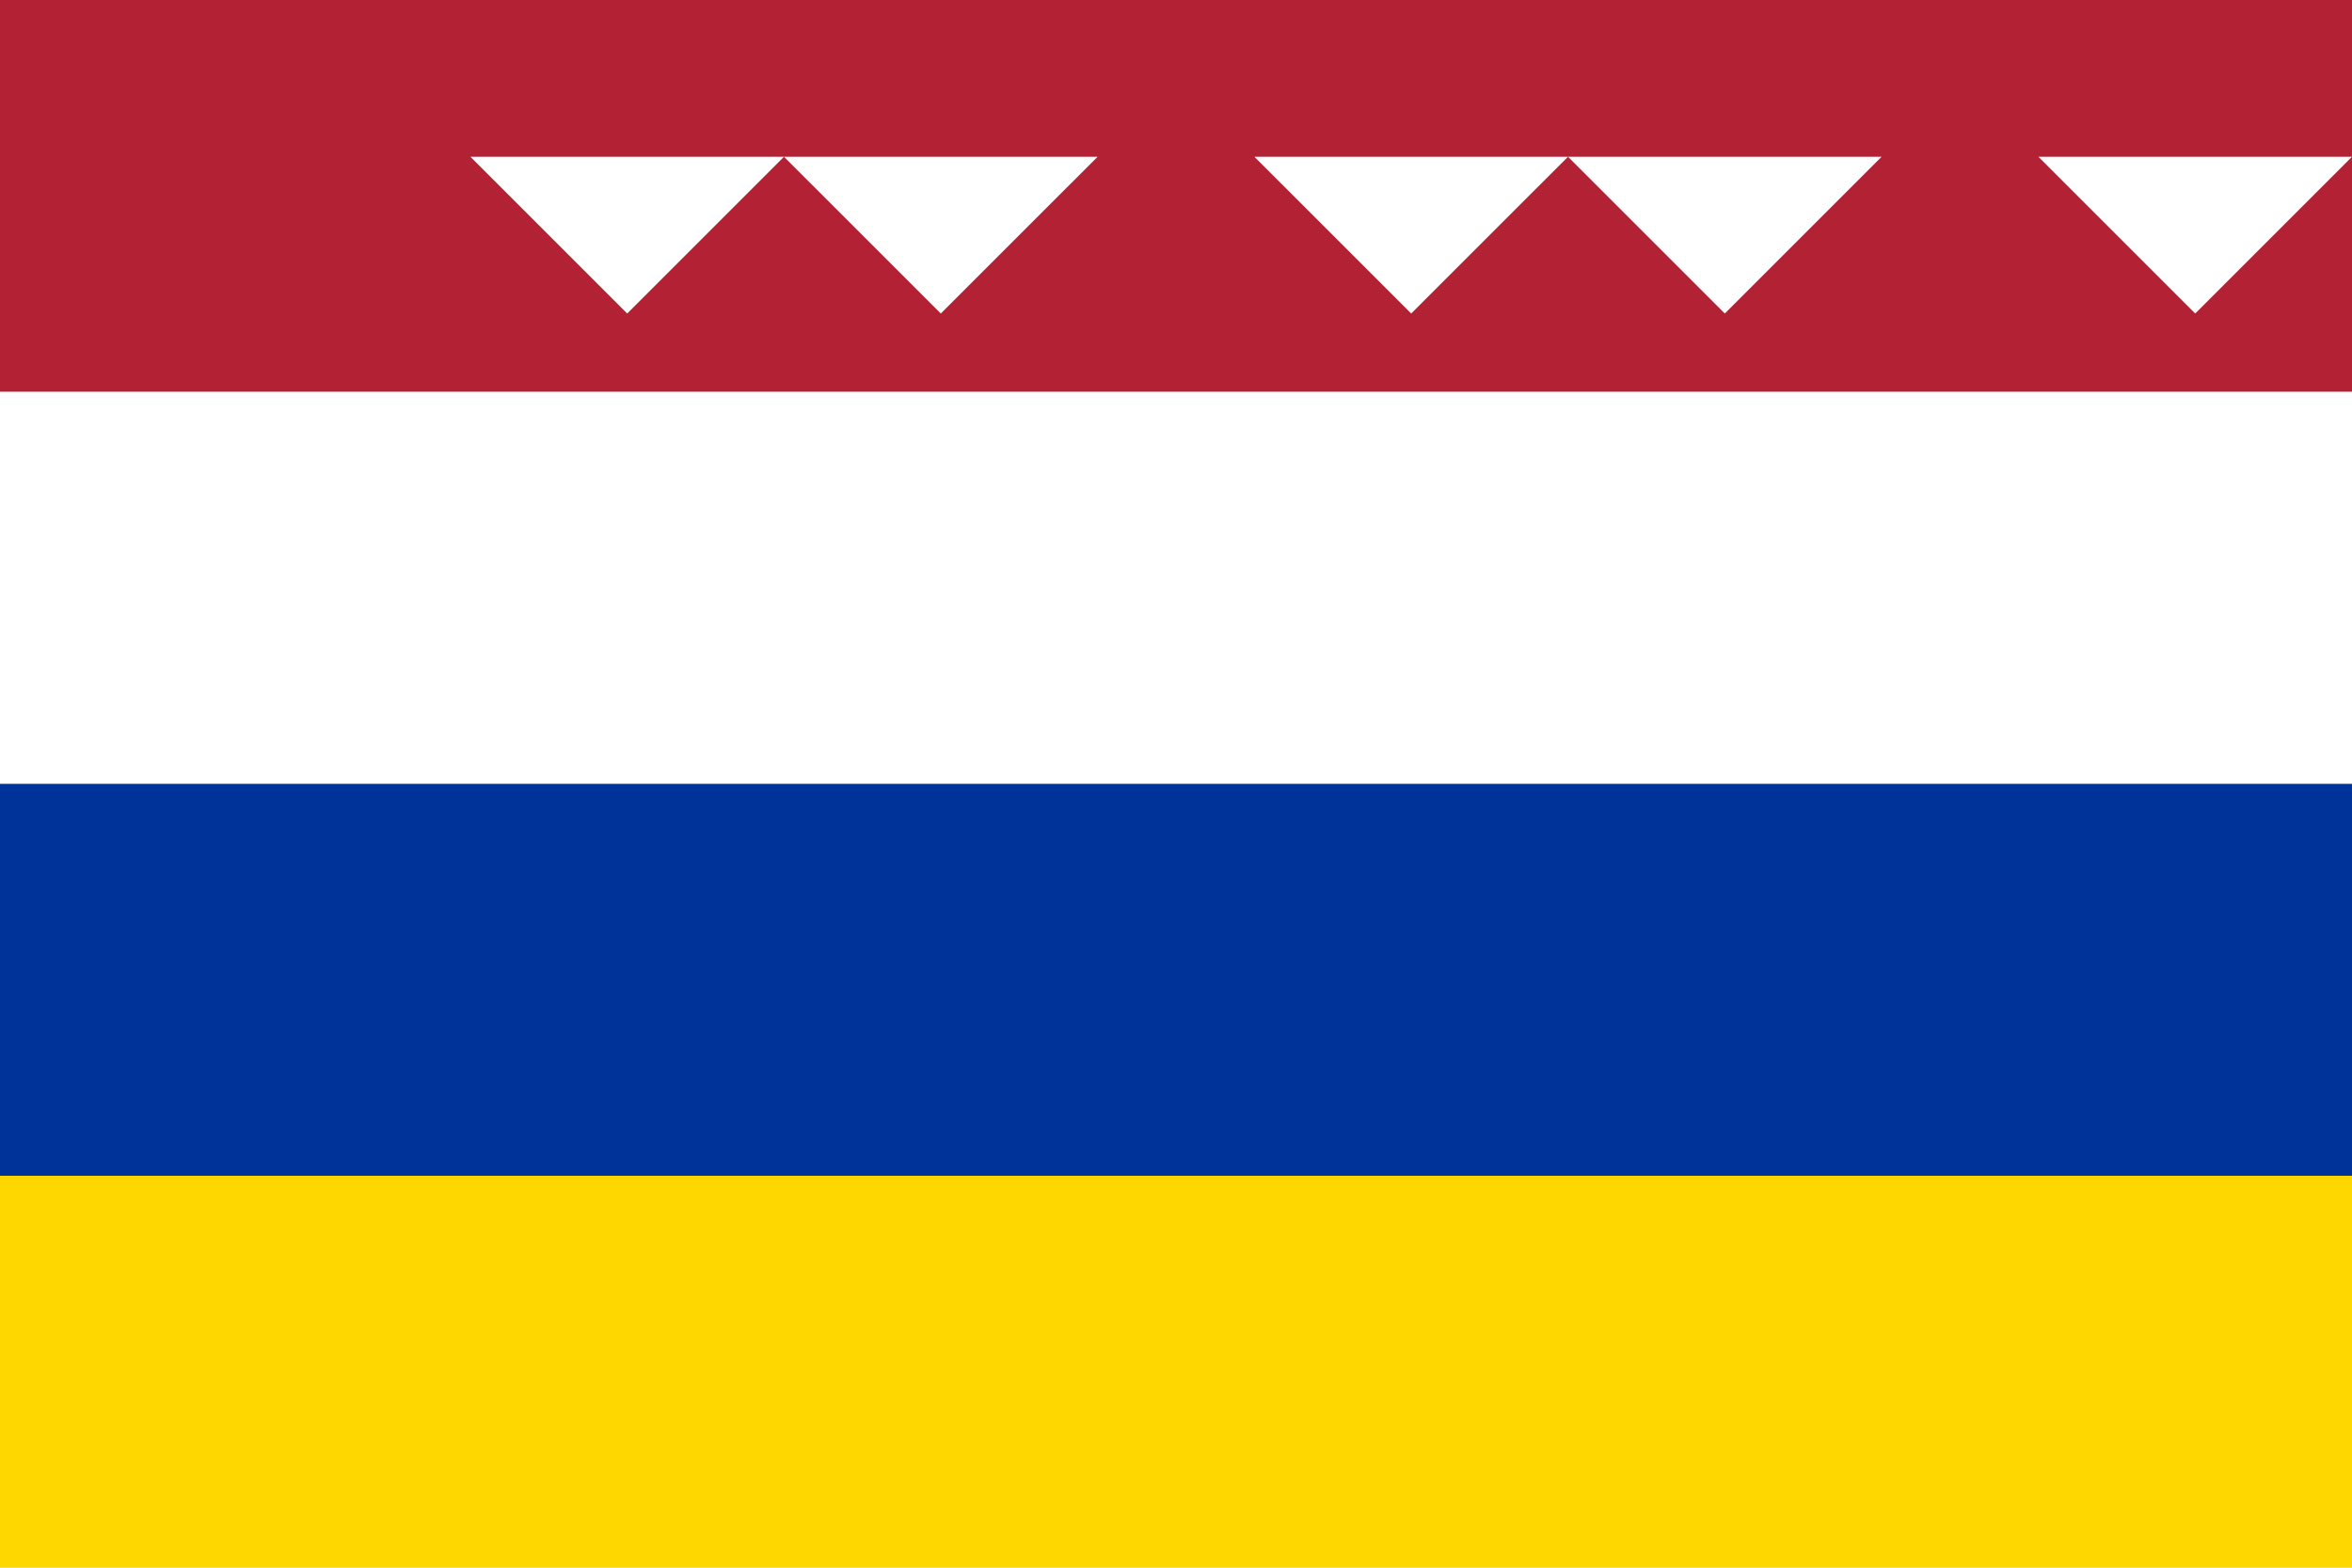
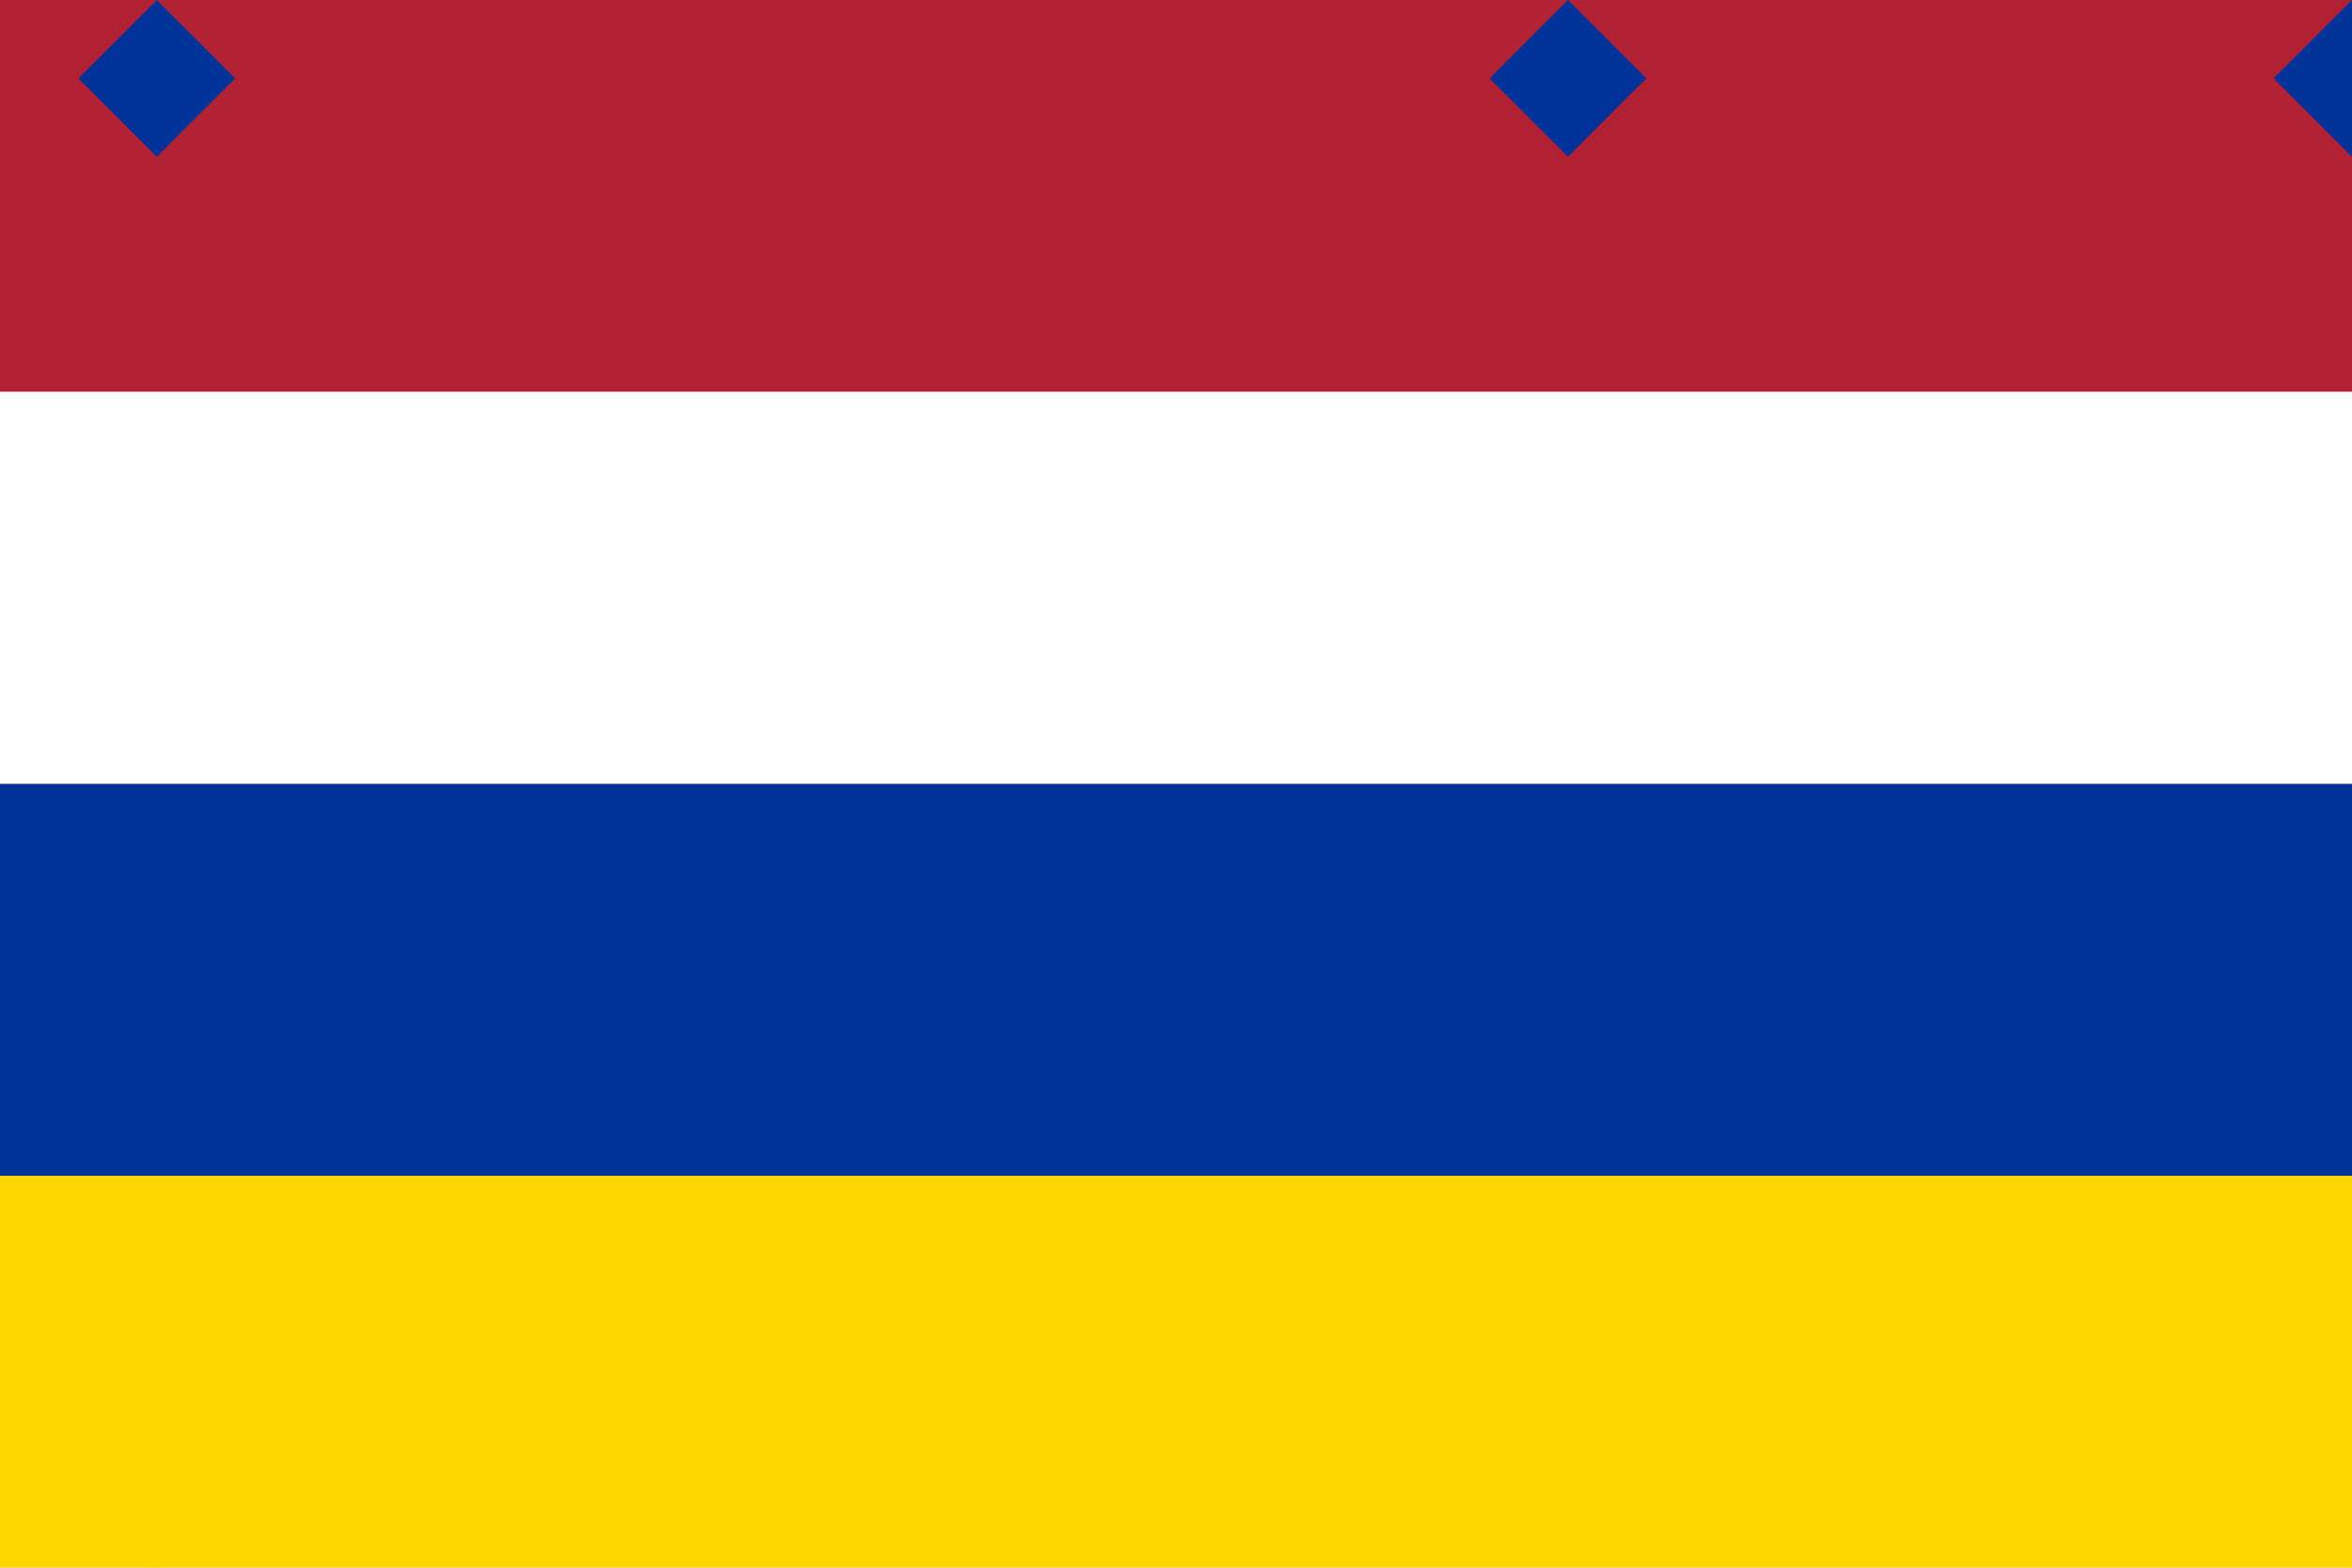
<svg xmlns="http://www.w3.org/2000/svg" width="300" height="200">
  <rect width="300" height="200" fill="white" />
  <rect x="0" y="0" width="300" height="50" fill="#b22234" />
  <rect x="0" y="50" width="300" height="50" fill="#ffffff" />
  <rect x="0" y="100" width="300" height="50" fill="#003399" />
  <rect x="0" y="150" width="300" height="50" fill="#ffd700" />
-   <polygon points="60,20 80,40 100,20 120,40 140,20" fill="#fff" />
-   <polygon points="160,20 180,40 200,20 220,40 240,20" fill="#fff" />
-   <polygon points="260,20 280,40 300,20 320,40 340,20" fill="#fff" />
-   <polygon points="360,20 380,40 400,20 420,40 440,20" fill="#fff" />
-   <polygon points="460,20 480,40 500,20 520,40 540,20" fill="#fff" />
+   <polygon points="10,10 20,20 30,10 20,0 10,10" fill="#003399" />
+   <polygon points="190,10 200,20 210,10 200,0 190,10" fill="#003399" />
+   <polygon points="290,10 300,20 310,10 300,0 290,10" fill="#003399" />
+   <polygon points="10,190 20,200 30,190 20,180 10,190" fill="#ffd700" />
+   <polygon points="290,190 300,200 310,190 300,180 290,190" fill="#ffd700" />
</svg>
